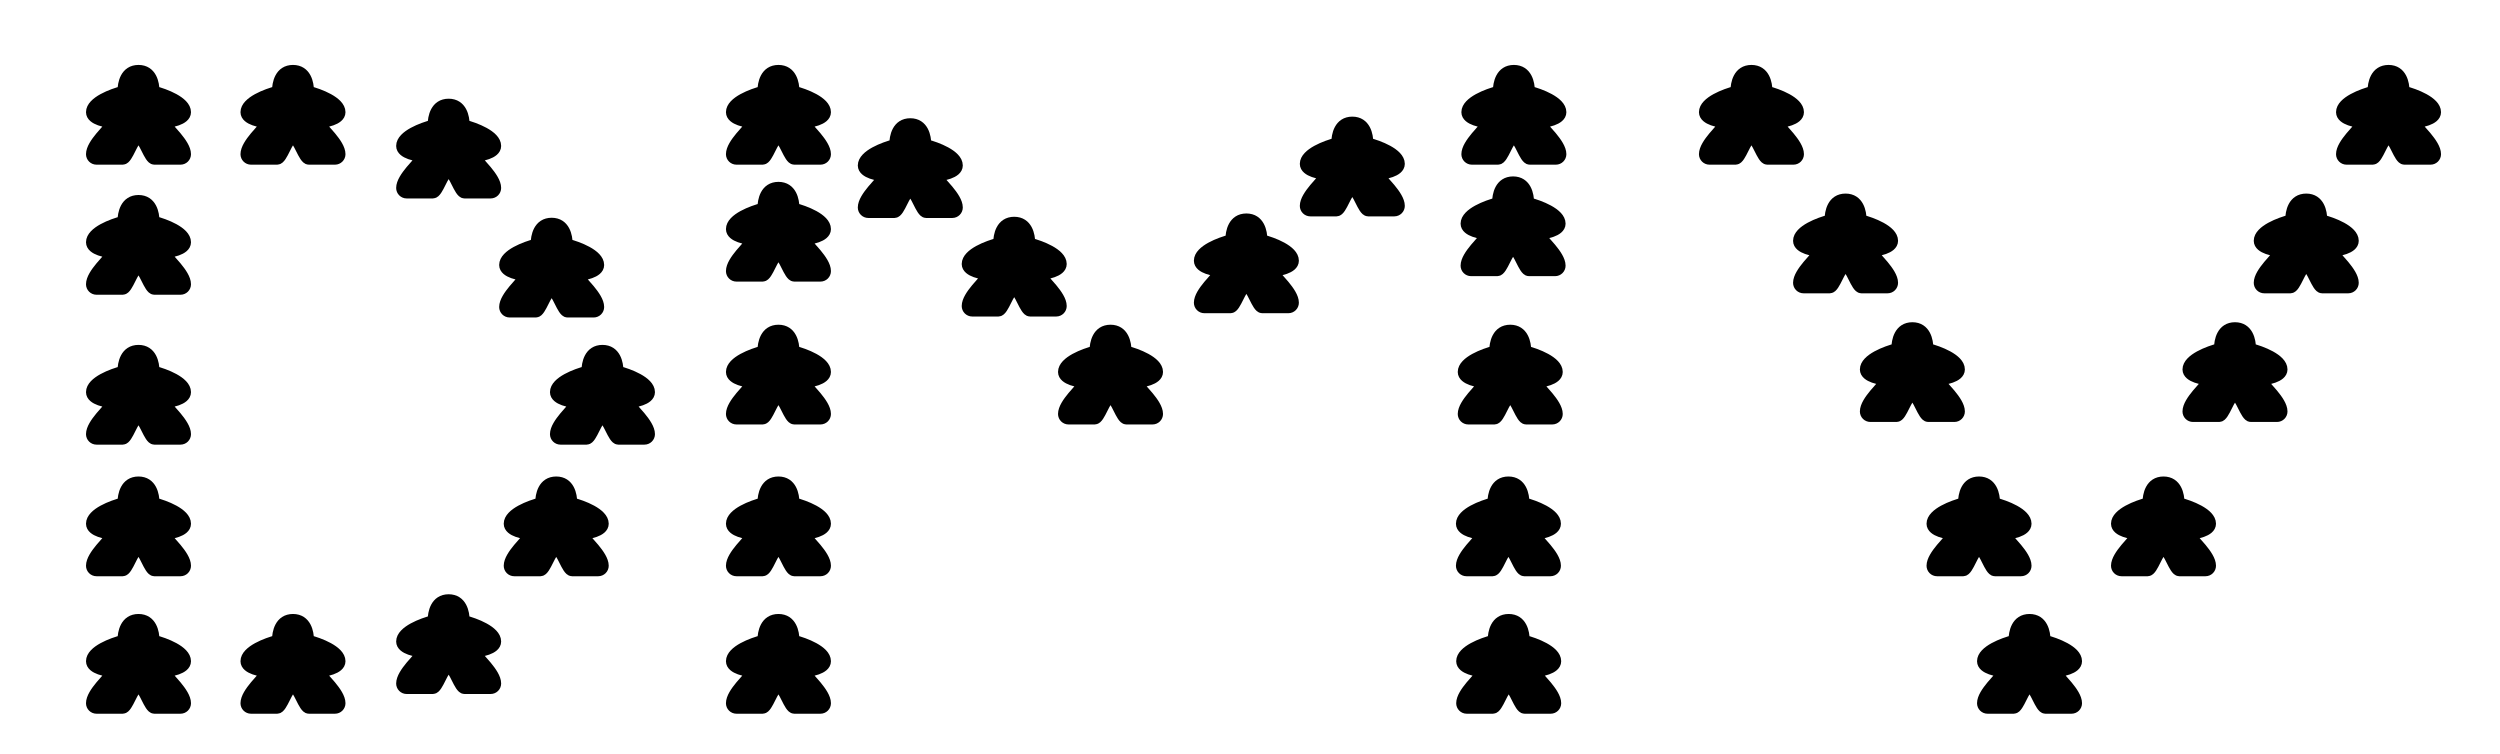
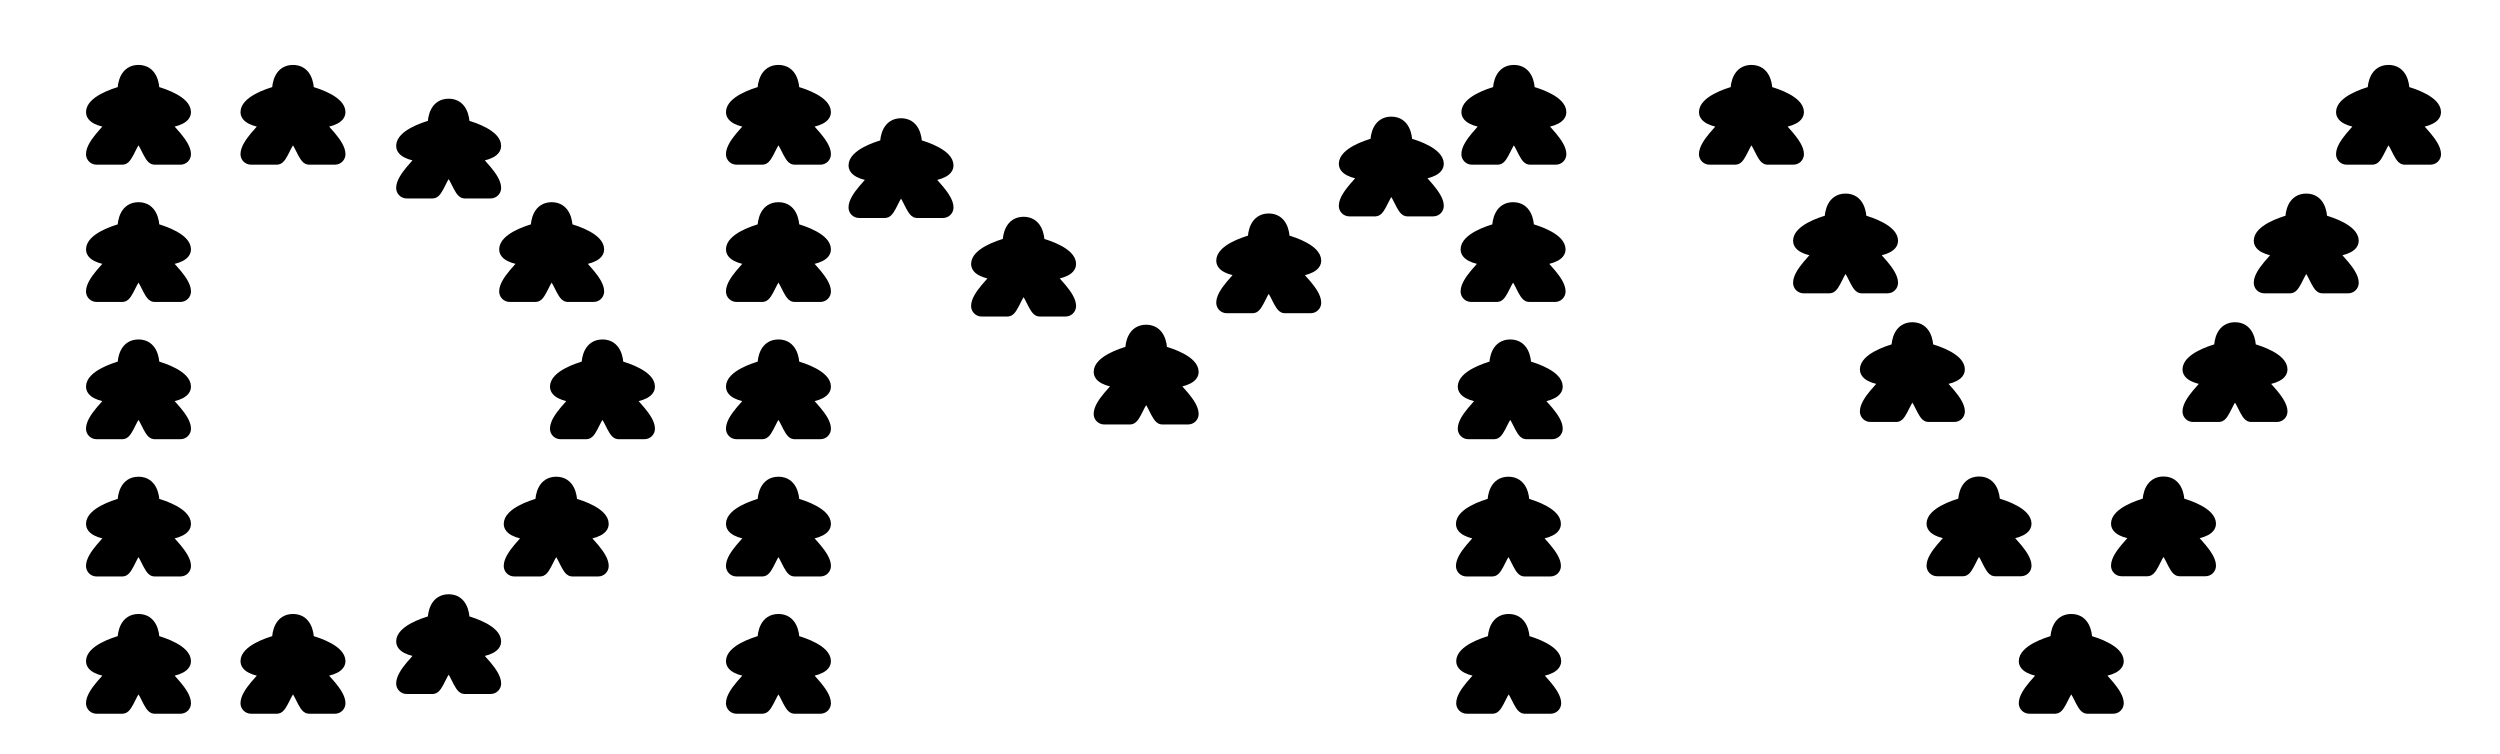
<svg xmlns="http://www.w3.org/2000/svg" width="126mm" height="38mm" viewBox="0 0 126 38" version="1.1" id="svg5" xml:space="preserve">
  <defs id="defs2" />
  <g id="layer1">
    <g style="fill:#000000;stroke:#000000;stroke-linecap:round;stroke-linejoin:round" id="g60" transform="matrix(0.2645833,0,0,0.2645833,11.59138,2.743198)">
      <path d="M 9,20 H 4 A 1,1 0 0 1 3,19 C 3,17 6.378,14.093 7,13 6,13 3,12.5 3,11 3,9 7,7.5 9,7 9,5.5 9.5,3 12,3 c 2.5,0 3,2.5 3,4 2,0.5 6,2 6,4 0,1.5 -3,2 -4,2 0.622,1.093 4,4 4,6 a 1,1 0 0 1 -1,1 h -5 c -1,0 -2,-4 -3,-4 -1,0 -2,4 -3,4 z" stroke-width="2" id="path52" style="fill:#000000" />
    </g>
-     <g style="fill:#000000;stroke:#000000;stroke-linecap:round;stroke-linejoin:round" id="g60-3" transform="matrix(0.2645833,0,0,0.2645833,3.805218,9.298688)">
+     <g style="fill:#000000;stroke:#000000;stroke-linecap:round;stroke-linejoin:round" id="g60-3" transform="matrix(0.2645833,0,0,0.2645833,3.805218,9.661167)">
      <path d="M 9,20 H 4 A 1,1 0 0 1 3,19 C 3,17 6.378,14.093 7,13 6,13 3,12.5 3,11 3,9 7,7.5 9,7 9,5.5 9.5,3 12,3 c 2.5,0 3,2.5 3,4 2,0.5 6,2 6,4 0,1.5 -3,2 -4,2 0.622,1.093 4,4 4,6 a 1,1 0 0 1 -1,1 h -5 c -1,0 -2,-4 -3,-4 -1,0 -2,4 -3,4 z" stroke-width="2" id="path52-6" style="fill:#000000" />
    </g>
-     <g style="fill:#000000;stroke:#000000;stroke-linecap:round;stroke-linejoin:round" id="g60-3-9" transform="matrix(0.2645833,0,0,0.2645833,3.805218,16.85347)">
+     <g style="fill:#000000;stroke:#000000;stroke-linecap:round;stroke-linejoin:round" id="g60-3-9" transform="matrix(0.2645833,0,0,0.2645833,3.805218,16.57914)">
      <path d="M 9,20 H 4 A 1,1 0 0 1 3,19 C 3,17 6.378,14.093 7,13 6,13 3,12.5 3,11 3,9 7,7.5 9,7 9,5.5 9.5,3 12,3 c 2.5,0 3,2.5 3,4 2,0.5 6,2 6,4 0,1.5 -3,2 -4,2 0.622,1.093 4,4 4,6 a 1,1 0 0 1 -1,1 h -5 c -1,0 -2,-4 -3,-4 -1,0 -2,4 -3,4 z" stroke-width="2" id="path52-6-3" style="fill:#000000" />
    </g>
-     <g style="fill:#000000;stroke:#000000;stroke-linecap:round;stroke-linejoin:round" id="g60-3-9-7" transform="matrix(0.2645833,0,0,0.2645833,3.805218,23.48609)">
+     <g style="fill:#000000;stroke:#000000;stroke-linecap:round;stroke-linejoin:round" id="g60-3-9-7" transform="matrix(0.2645833,0,0,0.2645833,3.805218,23.49711)">
      <path d="M 9,20 H 4 A 1,1 0 0 1 3,19 C 3,17 6.378,14.093 7,13 6,13 3,12.5 3,11 3,9 7,7.5 9,7 9,5.5 9.5,3 12,3 c 2.5,0 3,2.5 3,4 2,0.5 6,2 6,4 0,1.5 -3,2 -4,2 0.622,1.093 4,4 4,6 a 1,1 0 0 1 -1,1 h -5 c -1,0 -2,-4 -3,-4 -1,0 -2,4 -3,4 z" stroke-width="2" id="path52-6-3-4" style="fill:#000000" />
    </g>
    <g style="fill:#000000;stroke:#000000;stroke-linecap:round;stroke-linejoin:round" id="g60-3-7" transform="matrix(0.2645833,0,0,0.2645833,3.805218,2.743198)">
      <path d="M 9,20 H 4 A 1,1 0 0 1 3,19 C 3,17 6.378,14.093 7,13 6,13 3,12.5 3,11 3,9 7,7.5 9,7 9,5.5 9.5,3 12,3 c 2.5,0 3,2.5 3,4 2,0.5 6,2 6,4 0,1.5 -3,2 -4,2 0.622,1.093 4,4 4,6 a 1,1 0 0 1 -1,1 h -5 c -1,0 -2,-4 -3,-4 -1,0 -2,4 -3,4 z" stroke-width="2" id="path52-6-5" style="fill:#000000" />
    </g>
    <g style="fill:#000000;stroke:#000000;stroke-linecap:round;stroke-linejoin:round" id="g60-3-7-3" transform="matrix(0.2645833,0,0,0.2645833,3.805218,30.41507)">
      <path d="M 9,20 H 4 A 1,1 0 0 1 3,19 C 3,17 6.378,14.093 7,13 6,13 3,12.5 3,11 3,9 7,7.5 9,7 9,5.5 9.5,3 12,3 c 2.5,0 3,2.5 3,4 2,0.5 6,2 6,4 0,1.5 -3,2 -4,2 0.622,1.093 4,4 4,6 a 1,1 0 0 1 -1,1 h -5 c -1,0 -2,-4 -3,-4 -1,0 -2,4 -3,4 z" stroke-width="2" id="path52-6-5-5" style="fill:#000000" />
    </g>
    <g style="fill:#000000;stroke:#000000;stroke-linecap:round;stroke-linejoin:round" id="g60-3-7-3-6" transform="matrix(0.2645833,0,0,0.2645833,11.59138,30.41507)">
      <path d="M 9,20 H 4 A 1,1 0 0 1 3,19 C 3,17 6.378,14.093 7,13 6,13 3,12.5 3,11 3,9 7,7.5 9,7 9,5.5 9.5,3 12,3 c 2.5,0 3,2.5 3,4 2,0.5 6,2 6,4 0,1.5 -3,2 -4,2 0.622,1.093 4,4 4,6 a 1,1 0 0 1 -1,1 h -5 c -1,0 -2,-4 -3,-4 -1,0 -2,4 -3,4 z" stroke-width="2" id="path52-6-5-5-2" style="fill:#000000" />
    </g>
    <g style="fill:#000000;stroke:#000000;stroke-linecap:round;stroke-linejoin:round" id="g60-3-7-3-6-9" transform="matrix(0.2645833,0,0,0.2645833,19.43703,29.42128)">
      <path d="M 9,20 H 4 A 1,1 0 0 1 3,19 C 3,17 6.378,14.093 7,13 6,13 3,12.5 3,11 3,9 7,7.5 9,7 9,5.5 9.5,3 12,3 c 2.5,0 3,2.5 3,4 2,0.5 6,2 6,4 0,1.5 -3,2 -4,2 0.622,1.093 4,4 4,6 a 1,1 0 0 1 -1,1 h -5 c -1,0 -2,-4 -3,-4 -1,0 -2,4 -3,4 z" stroke-width="2" id="path52-6-5-5-2-1" style="fill:#000000" />
    </g>
    <g style="fill:#000000;stroke:#000000;stroke-linecap:round;stroke-linejoin:round" id="g60-3-7-3-6-9-2" transform="matrix(0.2645833,0,0,0.2645833,19.43703,4.445422)">
      <path d="M 9,20 H 4 A 1,1 0 0 1 3,19 C 3,17 6.378,14.093 7,13 6,13 3,12.5 3,11 3,9 7,7.5 9,7 9,5.5 9.5,3 12,3 c 2.5,0 3,2.5 3,4 2,0.5 6,2 6,4 0,1.5 -3,2 -4,2 0.622,1.093 4,4 4,6 a 1,1 0 0 1 -1,1 h -5 c -1,0 -2,-4 -3,-4 -1,0 -2,4 -3,4 z" stroke-width="2" id="path52-6-5-5-2-1-7" style="fill:#000000" />
    </g>
-     <g style="fill:#000000;stroke:#000000;stroke-linecap:round;stroke-linejoin:round" id="g60-3-7-3-6-9-2-0" transform="matrix(0.2645833,0,0,0.2645833,24.62853,10.44562)">
+     <g style="fill:#000000;stroke:#000000;stroke-linecap:round;stroke-linejoin:round" id="g60-3-7-3-6-9-2-0" transform="matrix(0.2645833,0,0,0.2645833,24.62853,9.661167)">
      <path d="M 9,20 H 4 A 1,1 0 0 1 3,19 C 3,17 6.378,14.093 7,13 6,13 3,12.5 3,11 3,9 7,7.5 9,7 9,5.5 9.5,3 12,3 c 2.5,0 3,2.5 3,4 2,0.5 6,2 6,4 0,1.5 -3,2 -4,2 0.622,1.093 4,4 4,6 a 1,1 0 0 1 -1,1 h -5 c -1,0 -2,-4 -3,-4 -1,0 -2,4 -3,4 z" stroke-width="2" id="path52-6-5-5-2-1-7-9" style="fill:#000000" />
    </g>
    <g style="fill:#000000;stroke:#000000;stroke-linecap:round;stroke-linejoin:round" id="g60-3-7-3-6-9-2-0-2" transform="matrix(0.2645833,0,0,0.2645833,36.05877,30.41507)">
      <path d="M 9,20 H 4 A 1,1 0 0 1 3,19 C 3,17 6.378,14.093 7,13 6,13 3,12.5 3,11 3,9 7,7.5 9,7 9,5.5 9.5,3 12,3 c 2.5,0 3,2.5 3,4 2,0.5 6,2 6,4 0,1.5 -3,2 -4,2 0.622,1.093 4,4 4,6 a 1,1 0 0 1 -1,1 h -5 c -1,0 -2,-4 -3,-4 -1,0 -2,4 -3,4 z" stroke-width="2" id="path52-6-5-5-2-1-7-9-61" style="fill:#000000" />
    </g>
-     <g style="fill:#000000;stroke:#000000;stroke-linecap:round;stroke-linejoin:round" id="g60-3-7-3-6-9-2-0-2-8" transform="matrix(0.2645833,0,0,0.2645833,36.05877,23.48609)">
+     <g style="fill:#000000;stroke:#000000;stroke-linecap:round;stroke-linejoin:round" id="g60-3-7-3-6-9-2-0-2-8" transform="matrix(0.2645833,0,0,0.2645833,36.05877,23.49711)">
      <path d="M 9,20 H 4 A 1,1 0 0 1 3,19 C 3,17 6.378,14.093 7,13 6,13 3,12.5 3,11 3,9 7,7.5 9,7 9,5.5 9.5,3 12,3 c 2.5,0 3,2.5 3,4 2,0.5 6,2 6,4 0,1.5 -3,2 -4,2 0.622,1.093 4,4 4,6 a 1,1 0 0 1 -1,1 h -5 c -1,0 -2,-4 -3,-4 -1,0 -2,4 -3,4 z" stroke-width="2" id="path52-6-5-5-2-1-7-9-61-7" style="fill:#000000" />
    </g>
-     <g style="fill:#000000;stroke:#000000;stroke-linecap:round;stroke-linejoin:round" id="g60-3-7-3-6-9-2-0-2-8-9" transform="matrix(0.2645833,0,0,0.2645833,36.05877,15.83655)">
+     <g style="fill:#000000;stroke:#000000;stroke-linecap:round;stroke-linejoin:round" id="g60-3-7-3-6-9-2-0-2-8-9" transform="matrix(0.2645833,0,0,0.2645833,36.05877,16.57914)">
      <path d="M 9,20 H 4 A 1,1 0 0 1 3,19 C 3,17 6.378,14.093 7,13 6,13 3,12.5 3,11 3,9 7,7.5 9,7 9,5.5 9.5,3 12,3 c 2.5,0 3,2.5 3,4 2,0.5 6,2 6,4 0,1.5 -3,2 -4,2 0.622,1.093 4,4 4,6 a 1,1 0 0 1 -1,1 h -5 c -1,0 -2,-4 -3,-4 -1,0 -2,4 -3,4 z" stroke-width="2" id="path52-6-5-5-2-1-7-9-61-7-2" style="fill:#000000" />
    </g>
-     <g style="fill:#000000;stroke:#000000;stroke-linecap:round;stroke-linejoin:round" id="g60-3-7-3-6-9-2-0-2-8-9-0" transform="matrix(0.2645833,0,0,0.2645833,36.05877,8.636528)">
+     <g style="fill:#000000;stroke:#000000;stroke-linecap:round;stroke-linejoin:round" id="g60-3-7-3-6-9-2-0-2-8-9-0" transform="matrix(0.2645833,0,0,0.2645833,36.05877,9.661167)">
      <path d="M 9,20 H 4 A 1,1 0 0 1 3,19 C 3,17 6.378,14.093 7,13 6,13 3,12.5 3,11 3,9 7,7.5 9,7 9,5.5 9.5,3 12,3 c 2.5,0 3,2.5 3,4 2,0.5 6,2 6,4 0,1.5 -3,2 -4,2 0.622,1.093 4,4 4,6 a 1,1 0 0 1 -1,1 h -5 c -1,0 -2,-4 -3,-4 -1,0 -2,4 -3,4 z" stroke-width="2" id="path52-6-5-5-2-1-7-9-61-7-2-2" style="fill:#000000" />
    </g>
    <g style="fill:#000000;stroke:#000000;stroke-linecap:round;stroke-linejoin:round" id="g60-3-7-3-6-9-2-0-2-8-9-0-3" transform="matrix(0.2645833,0,0,0.2645833,36.05877,2.743198)">
      <path d="M 9,20 H 4 A 1,1 0 0 1 3,19 C 3,17 6.378,14.093 7,13 6,13 3,12.5 3,11 3,9 7,7.5 9,7 9,5.5 9.5,3 12,3 c 2.5,0 3,2.5 3,4 2,0.5 6,2 6,4 0,1.5 -3,2 -4,2 0.622,1.093 4,4 4,6 a 1,1 0 0 1 -1,1 h -5 c -1,0 -2,-4 -3,-4 -1,0 -2,4 -3,4 z" stroke-width="2" id="path52-6-5-5-2-1-7-9-61-7-2-2-7" style="fill:#000000" />
    </g>
    <g style="fill:#000000;stroke:#000000;stroke-linecap:round;stroke-linejoin:round" id="g60-3-7-3-6-9-2-0-2-2" transform="matrix(0.2645833,0,0,0.2645833,72.86316,30.41507)">
      <path d="M 9,20 H 4 A 1,1 0 0 1 3,19 C 3,17 6.378,14.093 7,13 6,13 3,12.5 3,11 3,9 7,7.5 9,7 9,5.5 9.5,3 12,3 c 2.5,0 3,2.5 3,4 2,0.5 6,2 6,4 0,1.5 -3,2 -4,2 0.622,1.093 4,4 4,6 a 1,1 0 0 1 -1,1 h -5 c -1,0 -2,-4 -3,-4 -1,0 -2,4 -3,4 z" stroke-width="2" id="path52-6-5-5-2-1-7-9-61-9" style="fill:#000000" />
    </g>
    <g style="fill:#000000;stroke:#000000;stroke-linecap:round;stroke-linejoin:round" id="g60-3-7-3-6-9-2-0-2-2-0" transform="matrix(0.2645833,0,0,0.2645833,85.09792,2.743198)">
      <path d="M 9,20 H 4 A 1,1 0 0 1 3,19 C 3,17 6.378,14.093 7,13 6,13 3,12.5 3,11 3,9 7,7.5 9,7 9,5.5 9.5,3 12,3 c 2.5,0 3,2.5 3,4 2,0.5 6,2 6,4 0,1.5 -3,2 -4,2 0.622,1.093 4,4 4,6 a 1,1 0 0 1 -1,1 h -5 c -1,0 -2,-4 -3,-4 -1,0 -2,4 -3,4 z" stroke-width="2" id="path52-6-5-5-2-1-7-9-61-9-3" style="fill:#000000" />
    </g>
    <g style="fill:#000000;stroke:#000000;stroke-linecap:round;stroke-linejoin:round" id="g60-3-7-3-6-9-2-0-2-2-0-6" transform="matrix(0.2645833,0,0,0.2645833,89.84133,9.226935)">
      <path d="M 9,20 H 4 A 1,1 0 0 1 3,19 C 3,17 6.378,14.093 7,13 6,13 3,12.5 3,11 3,9 7,7.5 9,7 9,5.5 9.5,3 12,3 c 2.5,0 3,2.5 3,4 2,0.5 6,2 6,4 0,1.5 -3,2 -4,2 0.622,1.093 4,4 4,6 a 1,1 0 0 1 -1,1 h -5 c -1,0 -2,-4 -3,-4 -1,0 -2,4 -3,4 z" stroke-width="2" id="path52-6-5-5-2-1-7-9-61-9-3-1" style="fill:#000000" />
    </g>
    <g style="fill:#000000;stroke:#000000;stroke-linecap:round;stroke-linejoin:round" id="g60-3-7-3-6-9-2-0-2-2-0-6-0" transform="matrix(0.2645833,0,0,0.2645833,93.20886,15.71067)">
      <path d="M 9,20 H 4 A 1,1 0 0 1 3,19 C 3,17 6.378,14.093 7,13 6,13 3,12.5 3,11 3,9 7,7.5 9,7 9,5.5 9.5,3 12,3 c 2.5,0 3,2.5 3,4 2,0.5 6,2 6,4 0,1.5 -3,2 -4,2 0.622,1.093 4,4 4,6 a 1,1 0 0 1 -1,1 h -5 c -1,0 -2,-4 -3,-4 -1,0 -2,4 -3,4 z" stroke-width="2" id="path52-6-5-5-2-1-7-9-61-9-3-1-6" style="fill:#000000" />
    </g>
    <g style="fill:#000000;stroke:#000000;stroke-linecap:round;stroke-linejoin:round" id="g60-3-7-3-6-9-2-0-2-2-0-6-0-3" transform="matrix(0.2645833,0,0,0.2645833,96.56814,23.48609)">
      <path d="M 9,20 H 4 A 1,1 0 0 1 3,19 C 3,17 6.378,14.093 7,13 6,13 3,12.5 3,11 3,9 7,7.5 9,7 9,5.5 9.5,3 12,3 c 2.5,0 3,2.5 3,4 2,0.5 6,2 6,4 0,1.5 -3,2 -4,2 0.622,1.093 4,4 4,6 a 1,1 0 0 1 -1,1 h -5 c -1,0 -2,-4 -3,-4 -1,0 -2,4 -3,4 z" stroke-width="2" id="path52-6-5-5-2-1-7-9-61-9-3-1-6-2" style="fill:#000000" />
    </g>
    <g style="fill:#000000;stroke:#000000;stroke-linecap:round;stroke-linejoin:round" id="g60-3-7-3-6-9-2-0-2-2-0-6-0-3-1" transform="matrix(0.2645833,0,0,0.2645833,105.8654,23.48609)">
      <path d="M 9,20 H 4 A 1,1 0 0 1 3,19 C 3,17 6.378,14.093 7,13 6,13 3,12.5 3,11 3,9 7,7.5 9,7 9,5.5 9.5,3 12,3 c 2.5,0 3,2.5 3,4 2,0.5 6,2 6,4 0,1.5 -3,2 -4,2 0.622,1.093 4,4 4,6 a 1,1 0 0 1 -1,1 h -5 c -1,0 -2,-4 -3,-4 -1,0 -2,4 -3,4 z" stroke-width="2" id="path52-6-5-5-2-1-7-9-61-9-3-1-6-2-5" style="fill:#000000" />
    </g>
    <g style="fill:#000000;stroke:#000000;stroke-linecap:round;stroke-linejoin:round" id="g60-3-7-3-6-9-2-0-2-2-0-6-0-3-1-5" transform="matrix(0.2645833,0,0,0.2645833,109.4687,15.71067)">
      <path d="M 9,20 H 4 A 1,1 0 0 1 3,19 C 3,17 6.378,14.093 7,13 6,13 3,12.5 3,11 3,9 7,7.5 9,7 9,5.5 9.5,3 12,3 c 2.5,0 3,2.5 3,4 2,0.5 6,2 6,4 0,1.5 -3,2 -4,2 0.622,1.093 4,4 4,6 a 1,1 0 0 1 -1,1 h -5 c -1,0 -2,-4 -3,-4 -1,0 -2,4 -3,4 z" stroke-width="2" id="path52-6-5-5-2-1-7-9-61-9-3-1-6-2-5-4" style="fill:#000000" />
    </g>
    <g style="fill:#000000;stroke:#000000;stroke-linecap:round;stroke-linejoin:round" id="g60-3-7-3-6-9-2-0-2-2-0-6-0-3-1-5-7" transform="matrix(0.2645833,0,0,0.2645833,113.0599,9.226935)">
      <path d="M 9,20 H 4 A 1,1 0 0 1 3,19 C 3,17 6.378,14.093 7,13 6,13 3,12.5 3,11 3,9 7,7.5 9,7 9,5.5 9.5,3 12,3 c 2.5,0 3,2.5 3,4 2,0.5 6,2 6,4 0,1.5 -3,2 -4,2 0.622,1.093 4,4 4,6 a 1,1 0 0 1 -1,1 h -5 c -1,0 -2,-4 -3,-4 -1,0 -2,4 -3,4 z" stroke-width="2" id="path52-6-5-5-2-1-7-9-61-9-3-1-6-2-5-4-6" style="fill:#000000" />
    </g>
    <g style="fill:#000000;stroke:#000000;stroke-linecap:round;stroke-linejoin:round" id="g60-3-7-3-6-9-2-0-2-2-0-6-0-3-1-5-7-5" transform="matrix(0.2645833,0,0,0.2645833,117.2069,2.743198)">
      <path d="M 9,20 H 4 A 1,1 0 0 1 3,19 C 3,17 6.378,14.093 7,13 6,13 3,12.5 3,11 3,9 7,7.5 9,7 9,5.5 9.5,3 12,3 c 2.5,0 3,2.5 3,4 2,0.5 6,2 6,4 0,1.5 -3,2 -4,2 0.622,1.093 4,4 4,6 a 1,1 0 0 1 -1,1 h -5 c -1,0 -2,-4 -3,-4 -1,0 -2,4 -3,4 z" stroke-width="2" id="path52-6-5-5-2-1-7-9-61-9-3-1-6-2-5-4-6-6" style="fill:#000000" />
    </g>
-     <g style="fill:#000000;stroke:#000000;stroke-linecap:round;stroke-linejoin:round" id="g60-3-7-3-6-9-2-0-2-2-0-6-0-3-0" transform="matrix(0.2645833,0,0,0.2645833,99.11321,30.41507)">
+     <g style="fill:#000000;stroke:#000000;stroke-linecap:round;stroke-linejoin:round" id="g60-3-7-3-6-9-2-0-2-2-0-6-0-3-0" transform="matrix(0.2645833,0,0,0.2645833,101.2168,30.41507)">
      <path d="M 9,20 H 4 A 1,1 0 0 1 3,19 C 3,17 6.378,14.093 7,13 6,13 3,12.5 3,11 3,9 7,7.5 9,7 9,5.5 9.5,3 12,3 c 2.5,0 3,2.5 3,4 2,0.5 6,2 6,4 0,1.5 -3,2 -4,2 0.622,1.093 4,4 4,6 a 1,1 0 0 1 -1,1 h -5 c -1,0 -2,-4 -3,-4 -1,0 -2,4 -3,4 z" stroke-width="2" id="path52-6-5-5-2-1-7-9-61-9-3-1-6-2-6" style="fill:#000000" />
    </g>
-     <g style="fill:#000000;stroke:#000000;stroke-linecap:round;stroke-linejoin:round" id="g60-3-7-3-6-9-2-0-2-8-3" transform="matrix(0.2645833,0,0,0.2645833,72.84994,23.48609)">
+     <g style="fill:#000000;stroke:#000000;stroke-linecap:round;stroke-linejoin:round" id="g60-3-7-3-6-9-2-0-2-8-3" transform="matrix(0.2645833,0,0,0.2645833,72.84994,23.49711)">
      <path d="M 9,20 H 4 A 1,1 0 0 1 3,19 C 3,17 6.378,14.093 7,13 6,13 3,12.5 3,11 3,9 7,7.5 9,7 9,5.5 9.5,3 12,3 c 2.5,0 3,2.5 3,4 2,0.5 6,2 6,4 0,1.5 -3,2 -4,2 0.622,1.093 4,4 4,6 a 1,1 0 0 1 -1,1 h -5 c -1,0 -2,-4 -3,-4 -1,0 -2,4 -3,4 z" stroke-width="2" id="path52-6-5-5-2-1-7-9-61-7-1" style="fill:#000000" />
    </g>
-     <g style="fill:#000000;stroke:#000000;stroke-linecap:round;stroke-linejoin:round" id="g60-3-7-3-6-9-2-0-2-8-9-9" transform="matrix(0.2645833,0,0,0.2645833,72.94139,15.83655)">
+     <g style="fill:#000000;stroke:#000000;stroke-linecap:round;stroke-linejoin:round" id="g60-3-7-3-6-9-2-0-2-8-9-9" transform="matrix(0.2645833,0,0,0.2645833,72.94139,16.57914)">
      <path d="M 9,20 H 4 A 1,1 0 0 1 3,19 C 3,17 6.378,14.093 7,13 6,13 3,12.5 3,11 3,9 7,7.5 9,7 9,5.5 9.5,3 12,3 c 2.5,0 3,2.5 3,4 2,0.5 6,2 6,4 0,1.5 -3,2 -4,2 0.622,1.093 4,4 4,6 a 1,1 0 0 1 -1,1 h -5 c -1,0 -2,-4 -3,-4 -1,0 -2,4 -3,4 z" stroke-width="2" id="path52-6-5-5-2-1-7-9-61-7-2-4" style="fill:#000000" />
    </g>
-     <g style="fill:#000000;stroke:#000000;stroke-linecap:round;stroke-linejoin:round" id="g60-3-7-3-6-9-2-0-2-8-9-0-7" transform="matrix(0.2645833,0,0,0.2645833,73.08462,8.361914)">
+     <g style="fill:#000000;stroke:#000000;stroke-linecap:round;stroke-linejoin:round" id="g60-3-7-3-6-9-2-0-2-8-9-0-7" transform="matrix(0.2645833,0,0,0.2645833,73.08462,9.661167)">
      <path d="M 9,20 H 4 A 1,1 0 0 1 3,19 C 3,17 6.378,14.093 7,13 6,13 3,12.5 3,11 3,9 7,7.5 9,7 9,5.5 9.5,3 12,3 c 2.5,0 3,2.5 3,4 2,0.5 6,2 6,4 0,1.5 -3,2 -4,2 0.622,1.093 4,4 4,6 a 1,1 0 0 1 -1,1 h -5 c -1,0 -2,-4 -3,-4 -1,0 -2,4 -3,4 z" stroke-width="2" id="path52-6-5-5-2-1-7-9-61-7-2-2-8" style="fill:#000000" />
    </g>
    <g style="fill:#000000;stroke:#000000;stroke-linecap:round;stroke-linejoin:round" id="g60-3-7-3-6-9-2-0-2-8-9-0-3-4" transform="matrix(0.2645833,0,0,0.2645833,73.12428,2.743198)">
      <path d="M 9,20 H 4 A 1,1 0 0 1 3,19 C 3,17 6.378,14.093 7,13 6,13 3,12.5 3,11 3,9 7,7.5 9,7 9,5.5 9.5,3 12,3 c 2.5,0 3,2.5 3,4 2,0.5 6,2 6,4 0,1.5 -3,2 -4,2 0.622,1.093 4,4 4,6 a 1,1 0 0 1 -1,1 h -5 c -1,0 -2,-4 -3,-4 -1,0 -2,4 -3,4 z" stroke-width="2" id="path52-6-5-5-2-1-7-9-61-7-2-2-7-5" style="fill:#000000" />
    </g>
-     <g style="fill:#000000;stroke:#000000;stroke-linecap:round;stroke-linejoin:round" id="g60-3-7-3-6-9-2-0-2-8-9-0-3-5" transform="matrix(0.2645833,0,0,0.2645833,42.70406,5.429848)">
+     <g style="fill:#000000;stroke:#000000;stroke-linecap:round;stroke-linejoin:round" id="g60-3-7-3-6-9-2-0-2-8-9-0-3-5" transform="matrix(0.2645833,0,0,0.2645833,42.23636,5.429848)">
      <path d="M 9,20 H 4 A 1,1 0 0 1 3,19 C 3,17 6.378,14.093 7,13 6,13 3,12.5 3,11 3,9 7,7.5 9,7 9,5.5 9.5,3 12,3 c 2.5,0 3,2.5 3,4 2,0.5 6,2 6,4 0,1.5 -3,2 -4,2 0.622,1.093 4,4 4,6 a 1,1 0 0 1 -1,1 h -5 c -1,0 -2,-4 -3,-4 -1,0 -2,4 -3,4 z" stroke-width="2" id="path52-6-5-5-2-1-7-9-61-7-2-2-7-9" style="fill:#000000" />
    </g>
-     <g style="fill:#000000;stroke:#000000;stroke-linecap:round;stroke-linejoin:round" id="g60-3-7-3-6-9-2-0-2-8-9-0-3-5-2" transform="matrix(0.2645833,0,0,0.2645833,47.94129,10.39604)">
+     <g style="fill:#000000;stroke:#000000;stroke-linecap:round;stroke-linejoin:round" id="g60-3-7-3-6-9-2-0-2-8-9-0-3-5-2" transform="matrix(0.2645833,0,0,0.2645833,48.41394,10.39604)">
      <path d="M 9,20 H 4 A 1,1 0 0 1 3,19 C 3,17 6.378,14.093 7,13 6,13 3,12.5 3,11 3,9 7,7.5 9,7 9,5.5 9.5,3 12,3 c 2.5,0 3,2.5 3,4 2,0.5 6,2 6,4 0,1.5 -3,2 -4,2 0.622,1.093 4,4 4,6 a 1,1 0 0 1 -1,1 h -5 c -1,0 -2,-4 -3,-4 -1,0 -2,4 -3,4 z" stroke-width="2" id="path52-6-5-5-2-1-7-9-61-7-2-2-7-9-2" style="fill:#000000" />
    </g>
-     <g style="fill:#000000;stroke:#000000;stroke-linecap:round;stroke-linejoin:round" id="g60-3-7-3-6-9-2-0-2-8-9-0-3-5-2-8" transform="matrix(0.2645833,0,0,0.2645833,52.7951,15.83655)">
+     <g style="fill:#000000;stroke:#000000;stroke-linecap:round;stroke-linejoin:round" id="g60-3-7-3-6-9-2-0-2-8-9-0-3-5-2-8" transform="matrix(0.2645833,0,0,0.2645833,54.59153,15.83655)">
      <path d="M 9,20 H 4 A 1,1 0 0 1 3,19 C 3,17 6.378,14.093 7,13 6,13 3,12.5 3,11 3,9 7,7.5 9,7 9,5.5 9.5,3 12,3 c 2.5,0 3,2.5 3,4 2,0.5 6,2 6,4 0,1.5 -3,2 -4,2 0.622,1.093 4,4 4,6 a 1,1 0 0 1 -1,1 h -5 c -1,0 -2,-4 -3,-4 -1,0 -2,4 -3,4 z" stroke-width="2" id="path52-6-5-5-2-1-7-9-61-7-2-2-7-9-2-9" style="fill:#000000" />
    </g>
-     <g style="fill:#000000;stroke:#000000;stroke-linecap:round;stroke-linejoin:round" id="g60-3-7-3-6-9-2-0-2-8-9-0-3-5-2-8-7" transform="matrix(0.2645833,0,0,0.2645833,59.64256,10.22968)">
+     <g style="fill:#000000;stroke:#000000;stroke-linecap:round;stroke-linejoin:round" id="g60-3-7-3-6-9-2-0-2-8-9-0-3-5-2-8-7" transform="matrix(0.2645833,0,0,0.2645833,60.76911,10.22968)">
      <path d="M 9,20 H 4 A 1,1 0 0 1 3,19 C 3,17 6.378,14.093 7,13 6,13 3,12.5 3,11 3,9 7,7.5 9,7 9,5.5 9.5,3 12,3 c 2.5,0 3,2.5 3,4 2,0.5 6,2 6,4 0,1.5 -3,2 -4,2 0.622,1.093 4,4 4,6 a 1,1 0 0 1 -1,1 h -5 c -1,0 -2,-4 -3,-4 -1,0 -2,4 -3,4 z" stroke-width="2" id="path52-6-5-5-2-1-7-9-61-7-2-2-7-9-2-9-3" style="fill:#000000" />
    </g>
-     <g style="fill:#000000;stroke:#000000;stroke-linecap:round;stroke-linejoin:round" id="g60-3-7-3-6-9-2-0-2-8-9-0-3-5-2-8-7-6" transform="matrix(0.2645833,0,0,0.2645833,64.9817,5.348868)">
+     <g style="fill:#000000;stroke:#000000;stroke-linecap:round;stroke-linejoin:round" id="g60-3-7-3-6-9-2-0-2-8-9-0-3-5-2-8-7-6" transform="matrix(0.2645833,0,0,0.2645833,66.9467,5.348868)">
      <path d="M 9,20 H 4 A 1,1 0 0 1 3,19 C 3,17 6.378,14.093 7,13 6,13 3,12.5 3,11 3,9 7,7.5 9,7 9,5.5 9.5,3 12,3 c 2.5,0 3,2.5 3,4 2,0.5 6,2 6,4 0,1.5 -3,2 -4,2 0.622,1.093 4,4 4,6 a 1,1 0 0 1 -1,1 h -5 c -1,0 -2,-4 -3,-4 -1,0 -2,4 -3,4 z" stroke-width="2" id="path52-6-5-5-2-1-7-9-61-7-2-2-7-9-2-9-3-1" style="fill:#000000" />
    </g>
-     <g style="fill:#000000;stroke:#000000;stroke-linecap:round;stroke-linejoin:round" id="g60-3-7-3-6-9-2-0-3" transform="matrix(0.2645833,0,0,0.2645833,24.8588,23.48609)">
+     <g style="fill:#000000;stroke:#000000;stroke-linecap:round;stroke-linejoin:round" id="g60-3-7-3-6-9-2-0-3" transform="matrix(0.2645833,0,0,0.2645833,24.8588,23.49711)">
      <path d="M 9,20 H 4 A 1,1 0 0 1 3,19 C 3,17 6.378,14.093 7,13 6,13 3,12.5 3,11 3,9 7,7.5 9,7 9,5.5 9.5,3 12,3 c 2.5,0 3,2.5 3,4 2,0.5 6,2 6,4 0,1.5 -3,2 -4,2 0.622,1.093 4,4 4,6 a 1,1 0 0 1 -1,1 h -5 c -1,0 -2,-4 -3,-4 -1,0 -2,4 -3,4 z" stroke-width="2" id="path52-6-5-5-2-1-7-9-6" style="fill:#000000" />
    </g>
-     <g style="fill:#000000;stroke:#000000;stroke-linecap:round;stroke-linejoin:round" id="g60-3-7-3-6-9-2-0-3-0" transform="matrix(0.2645833,0,0,0.2645833,27.18903,16.85347)">
+     <g style="fill:#000000;stroke:#000000;stroke-linecap:round;stroke-linejoin:round" id="g60-3-7-3-6-9-2-0-3-0" transform="matrix(0.2645833,0,0,0.2645833,27.18903,16.57914)">
      <path d="M 9,20 H 4 A 1,1 0 0 1 3,19 C 3,17 6.378,14.093 7,13 6,13 3,12.5 3,11 3,9 7,7.5 9,7 9,5.5 9.5,3 12,3 c 2.5,0 3,2.5 3,4 2,0.5 6,2 6,4 0,1.5 -3,2 -4,2 0.622,1.093 4,4 4,6 a 1,1 0 0 1 -1,1 h -5 c -1,0 -2,-4 -3,-4 -1,0 -2,4 -3,4 z" stroke-width="2" id="path52-6-5-5-2-1-7-9-6-6" style="fill:#000000" />
    </g>
  </g>
</svg>
